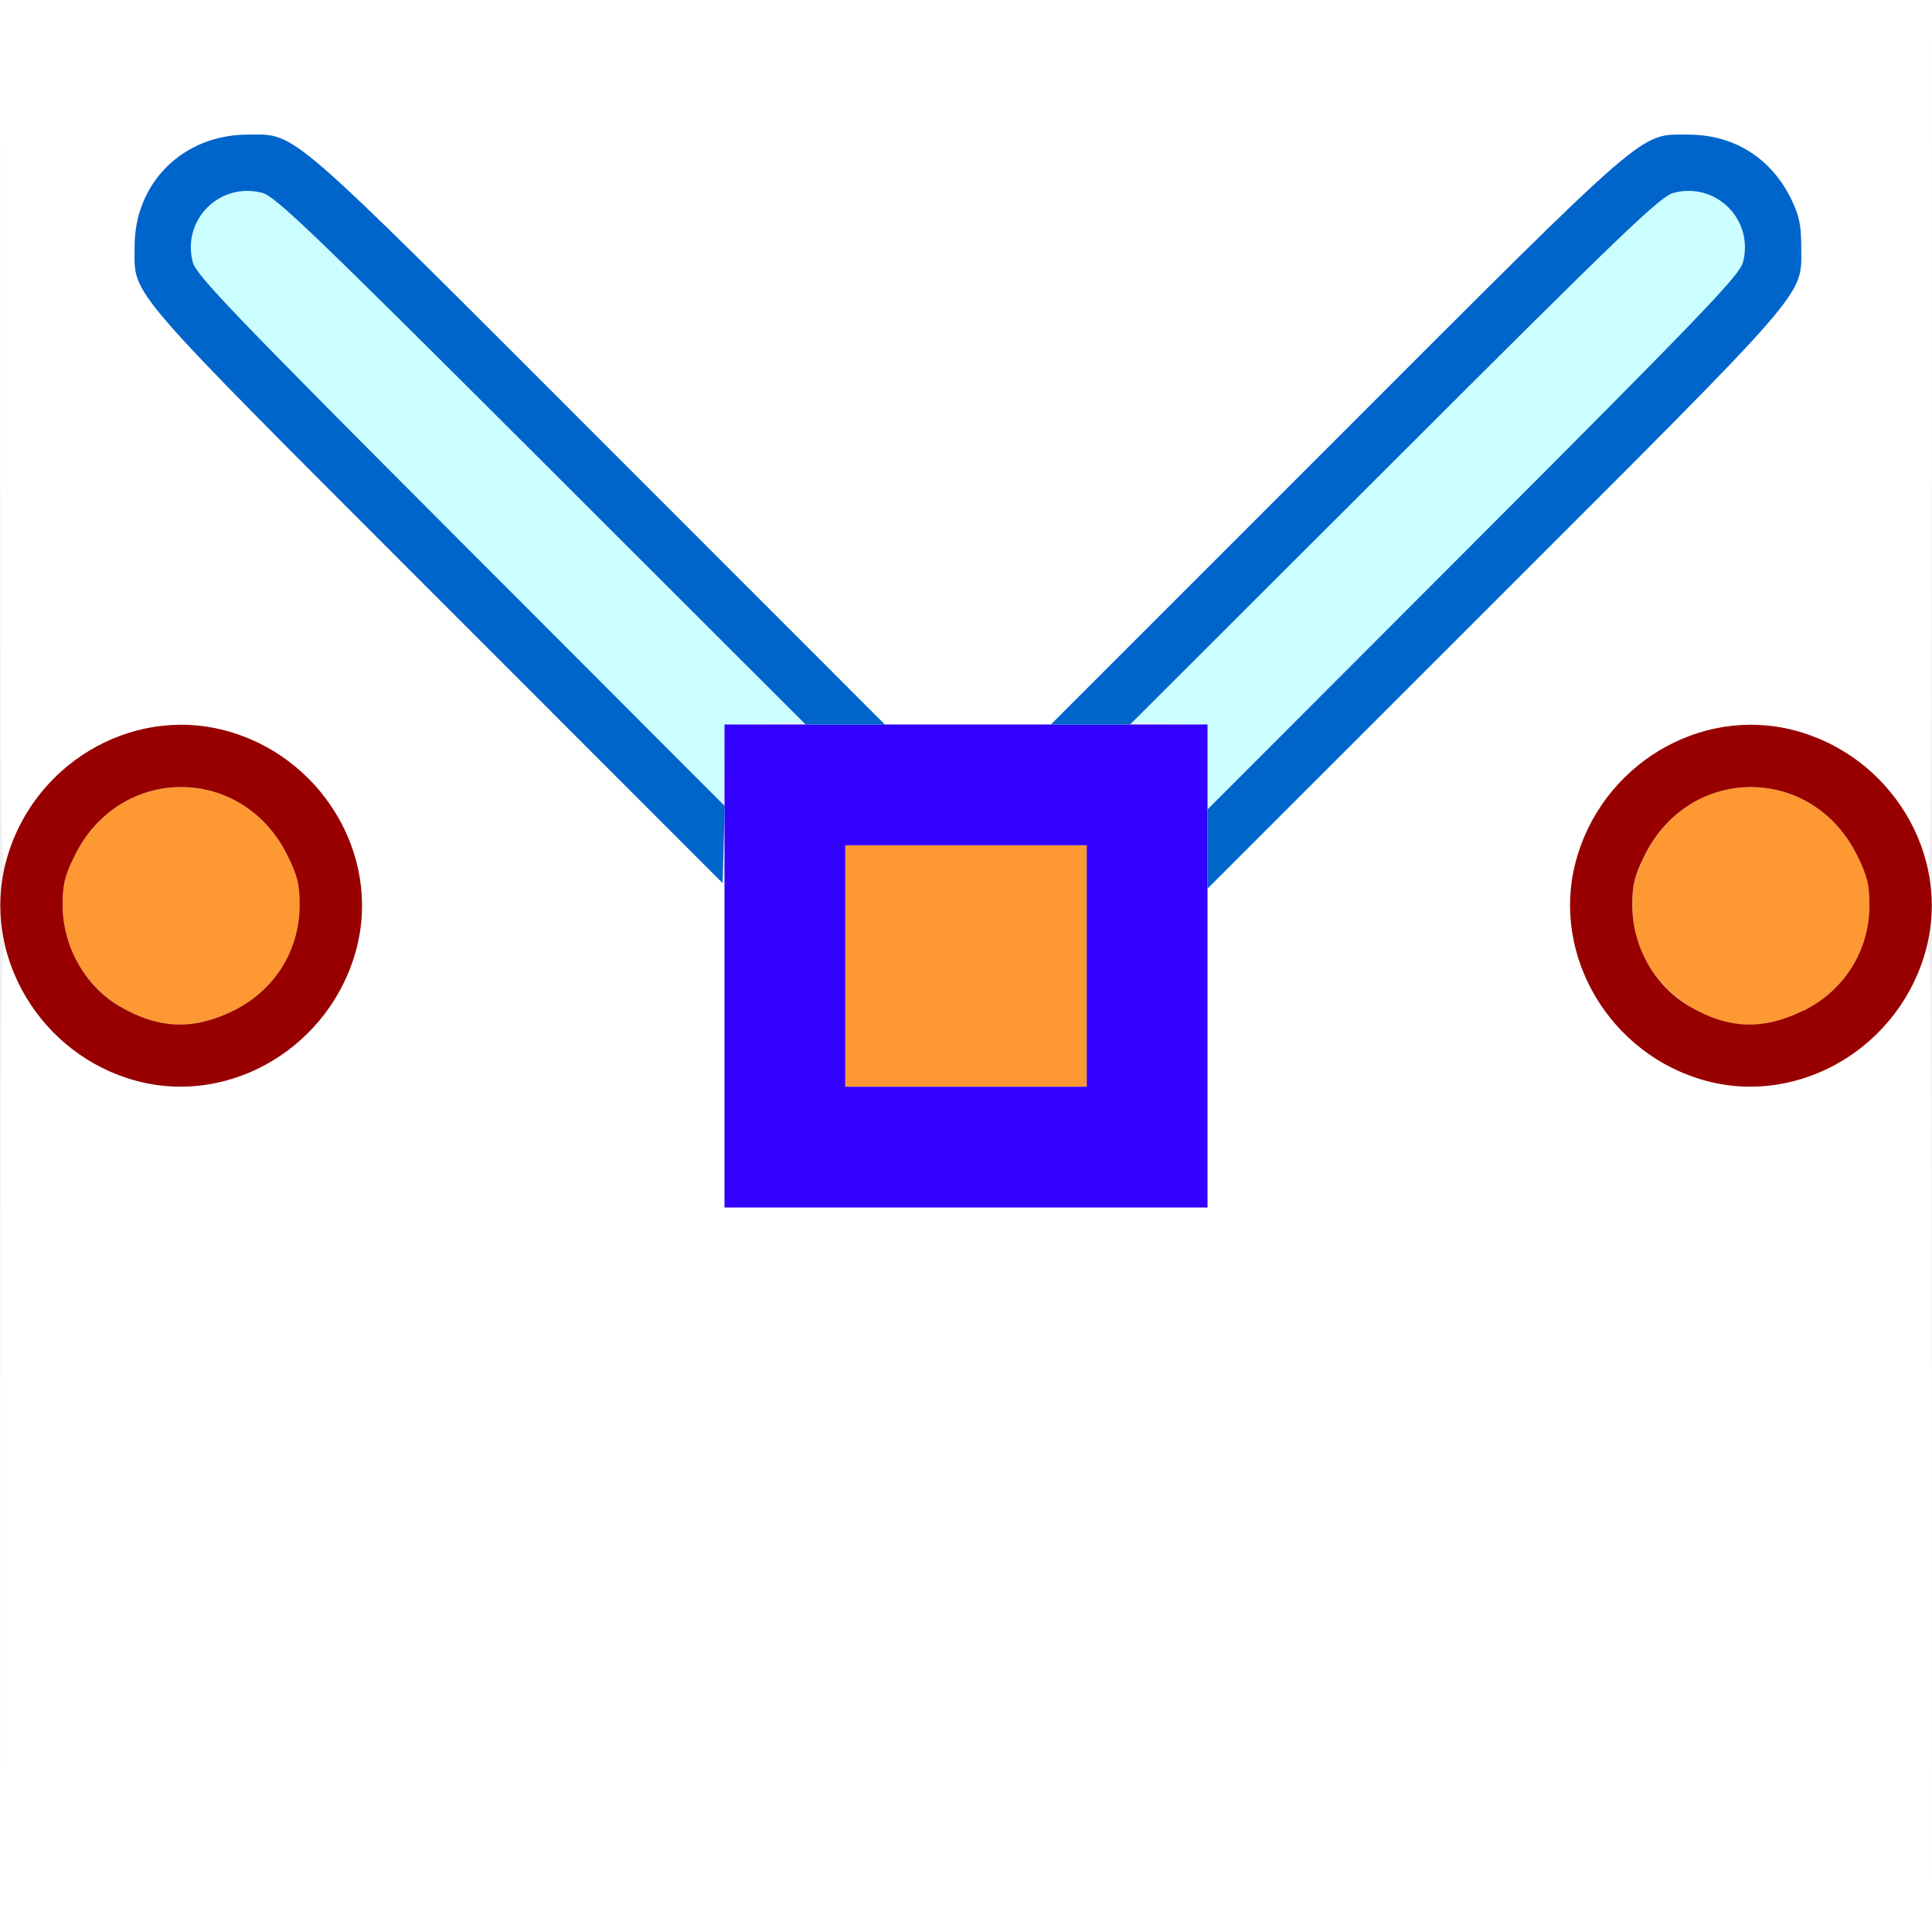
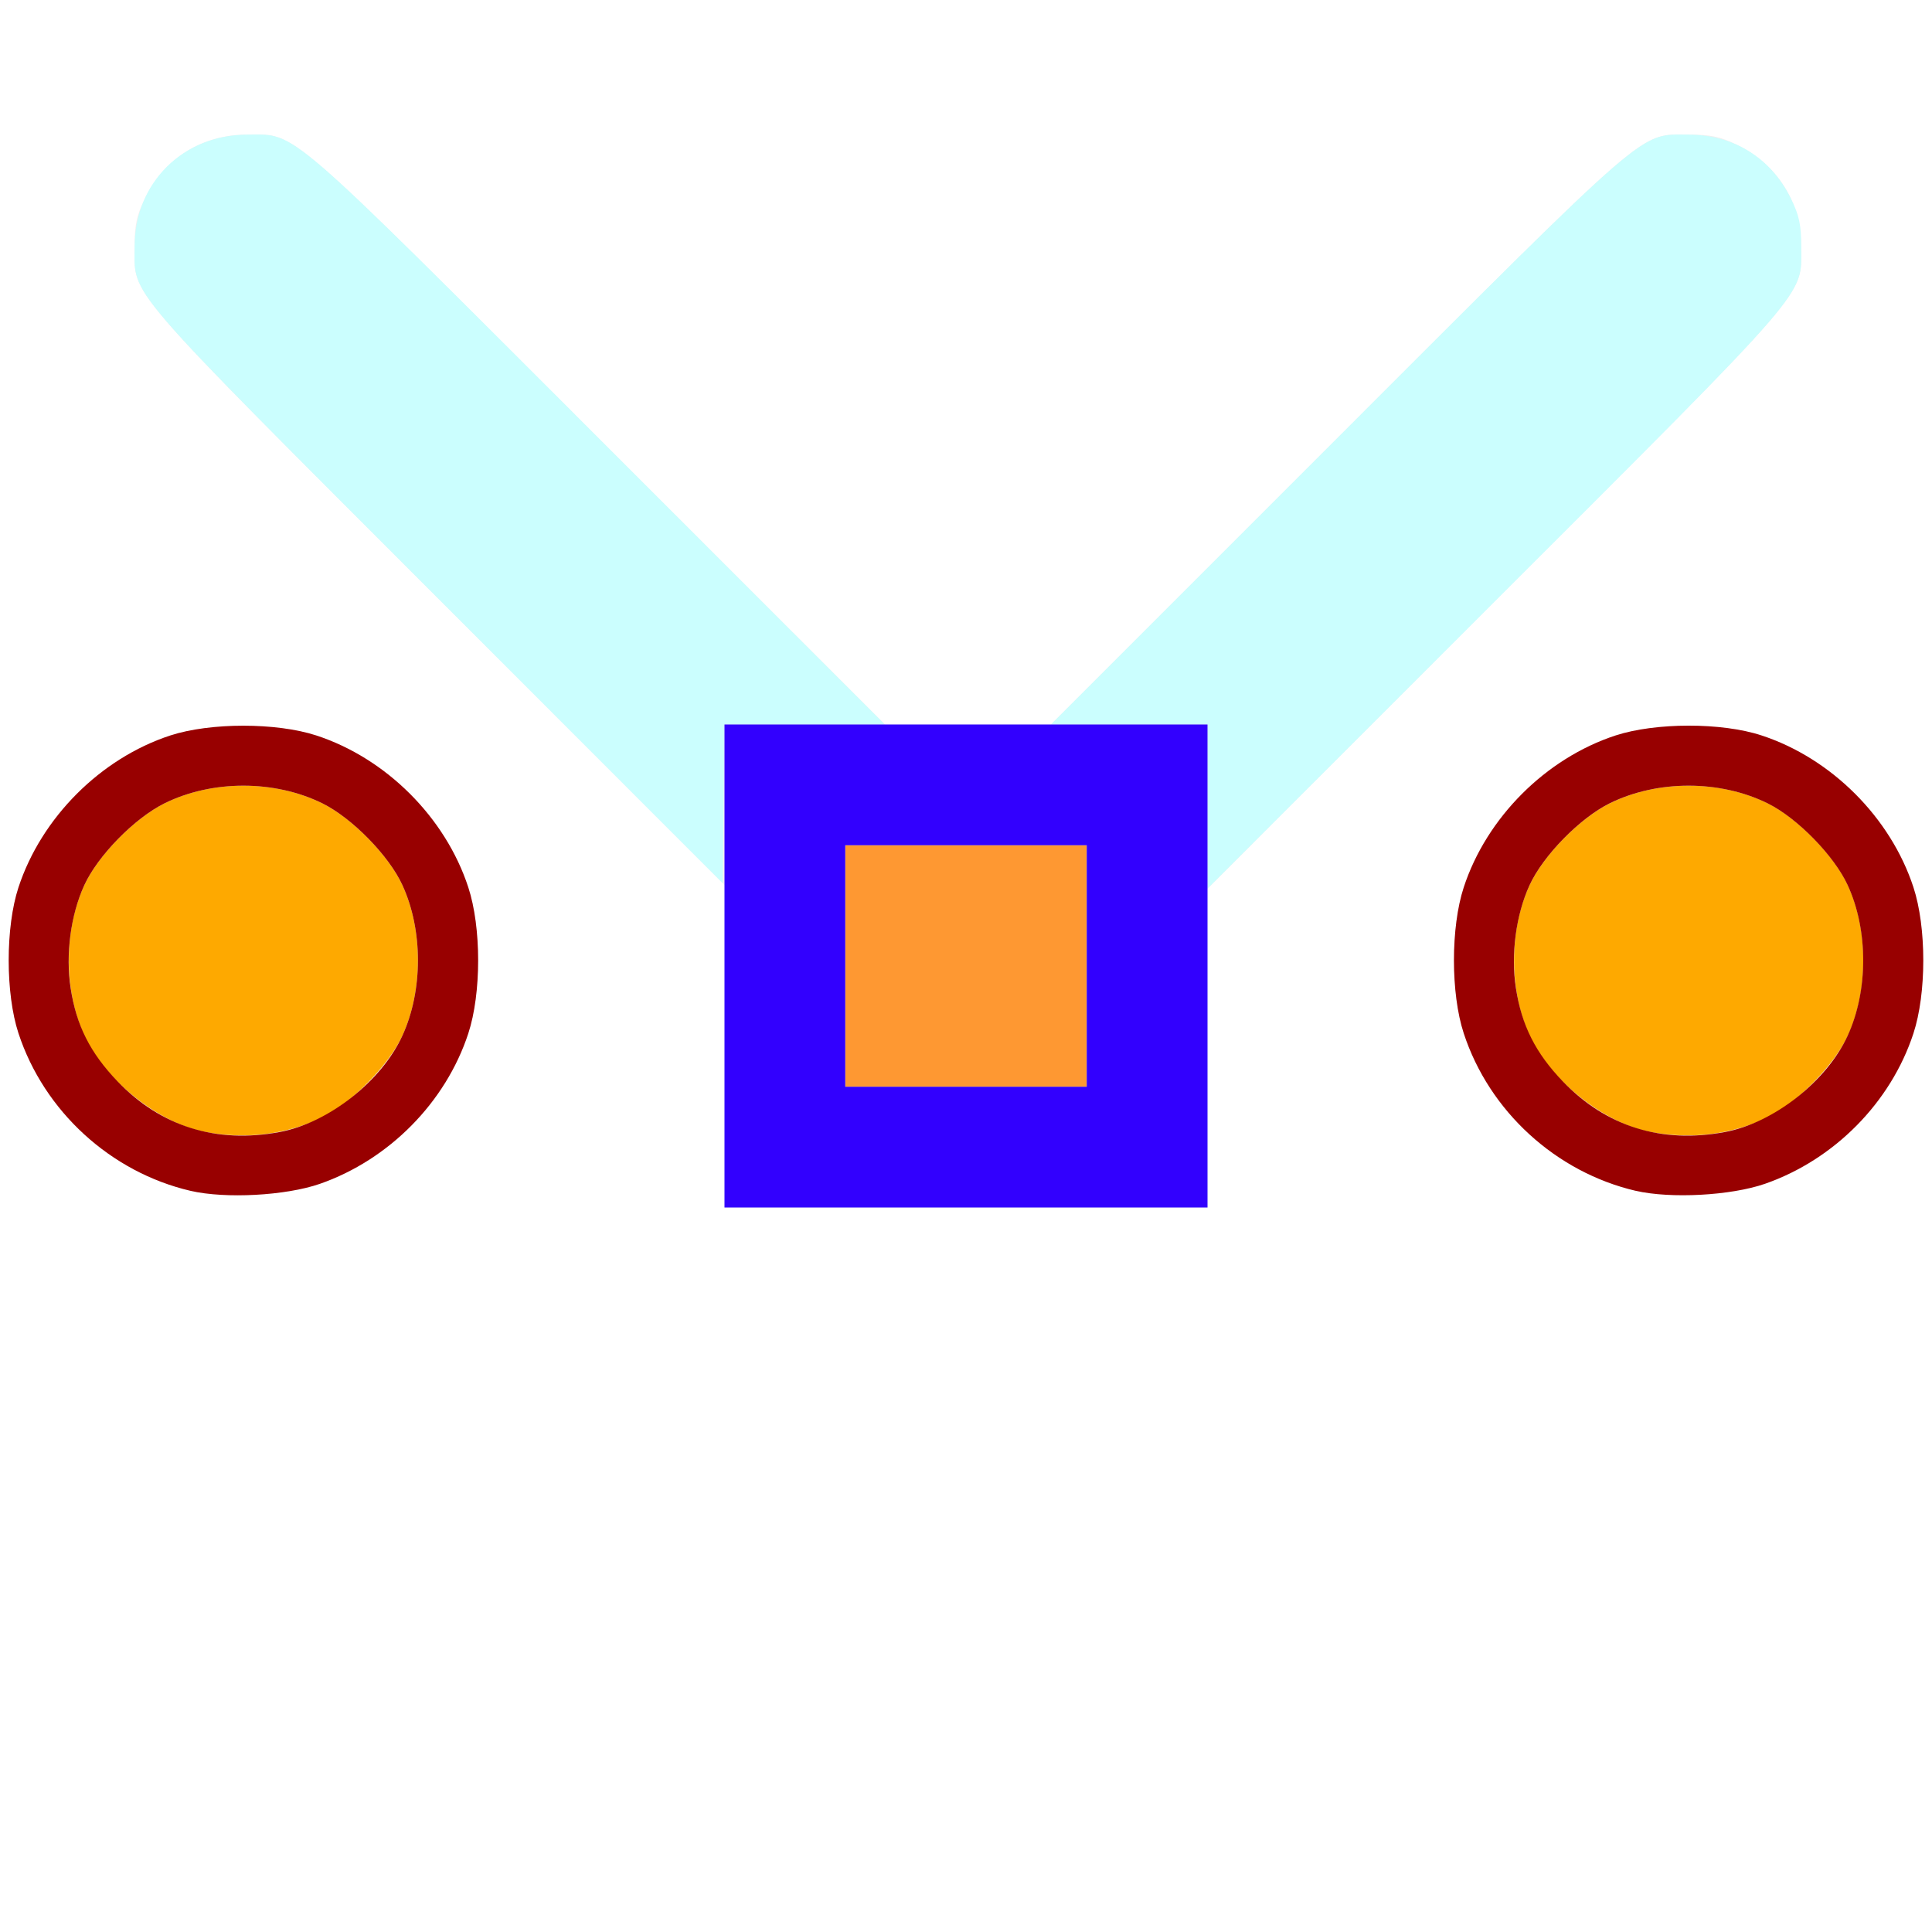
<svg xmlns="http://www.w3.org/2000/svg" version="1.1" id="svg2" width="16" height="16" viewBox="0 0 16 16">
  <defs id="defs6" />
  <g id="HANDLE_VECTOR">
-     <path style="fill:#ffffff;stroke-width:0.031" d="M 0.002,11.852 C 0.004,8.223 0.01,7.724 0.048,7.867 0.263,8.664 1.081,9.155 1.858,8.952 2.661,8.743 3.156,7.924 2.952,7.142 2.744,6.342 1.924,5.844 1.147,6.047 0.612,6.186 0.191,6.6 0.049,7.129 0.009,7.278 0.004,6.893 0.002,3.648 L 0,0 h 8 8 L 15.998,3.648 C 15.996,6.893 15.991,7.278 15.951,7.129 15.809,6.6 15.388,6.186 14.853,6.047 c -0.777,-0.202 -1.597,0.295 -1.805,1.095 -0.204,0.784 0.291,1.601 1.099,1.811 0.77,0.201 1.591,-0.292 1.804,-1.082 0.04,-0.149 0.046,0.298 0.047,3.98 L 16,16 H 8 0 Z M 10,8.68 V 7.36 l 2.389,-2.391 c 2.647,-2.648 2.527,-2.51 2.527,-2.922 0,-0.374 -0.194,-0.683 -0.532,-0.848 -0.138,-0.068 -0.216,-0.084 -0.396,-0.084 -0.418,2.469e-4 -0.277,-0.121 -2.911,2.512 L 8.703,6 H 8.016 7.329 L 4.953,3.626 C 2.322,0.997 2.459,1.115 2.047,1.115 c -0.374,0 -0.683,0.194 -0.848,0.532 -0.068,0.138 -0.084,0.216 -0.084,0.396 2.469e-4,0.418 -0.121,0.277 2.512,2.911 L 6,7.329 V 8.664 10 h 2 2 z" id="path829" />
-     <path style="fill:#cbfefe;stroke-width:0.031" d="M 10,6.353 10,6.002 9.687,5.993 9.374,5.984 11.554,3.807 C 13.448,1.916 13.751,1.625 13.86,1.597 14.212,1.505 14.528,1.822 14.434,2.173 14.406,2.279 14.089,2.61 12.201,4.5 L 10,6.703 Z M 3.807,4.477 C 1.916,2.583 1.625,2.28 1.597,2.171 c -0.092,-0.352 0.223,-0.666 0.574,-0.574 0.109,0.029 0.412,0.319 2.306,2.21 l 2.18,2.177 -0.327,0.009 -0.327,0.009 -0.009,0.327 -0.009,0.327 z" id="path827" />
-     <path style="fill:#fe9832;stroke-width:0.031" d="M 7,8 V 7 H 8 9 V 8 9 H 8 7 Z M 1.279,8.459 C 0.822,8.331 0.519,7.948 0.519,7.497 0.518,7.327 0.536,7.254 0.619,7.085 0.992,6.329 2.008,6.329 2.381,7.085 2.464,7.254 2.482,7.327 2.481,7.497 2.481,7.874 2.27,8.207 1.927,8.373 1.698,8.484 1.475,8.514 1.279,8.459 Z m 13,0 c -0.457,-0.128 -0.76,-0.511 -0.76,-0.962 -2.19e-4,-0.17 0.018,-0.243 0.101,-0.411 0.372,-0.757 1.389,-0.757 1.762,0 0.083,0.168 0.101,0.241 0.101,0.411 -4.68e-4,0.377 -0.211,0.71 -0.554,0.877 -0.229,0.111 -0.452,0.14 -0.648,0.085 z" id="path825" />
-     <path style="fill:#3200fe;stroke-width:0.031" d="M 6,8 V 6 h 2 2 v 2 2 H 8 6 Z M 9,8 V 7 H 8 7 v 1 1 h 1 1 z" id="path823" />
-     <path style="fill:#0065cb;stroke-width:0.031" d="M 10,7.031 V 6.704 L 12.201,4.5 C 14.113,2.586 14.406,2.28 14.435,2.171 14.526,1.819 14.212,1.505 13.86,1.597 13.751,1.625 13.447,1.917 11.547,3.815 L 9.359,6 H 9.031 8.703 L 11.063,3.64 c 2.623,-2.624 2.509,-2.525 2.917,-2.525 0.379,2.25e-4 0.686,0.192 0.853,0.532 0.068,0.139 0.084,0.216 0.084,0.4 0,0.414 0.105,0.293 -2.541,2.937 L 10,7.359 Z M 3.618,4.946 C 0.994,2.32 1.115,2.46 1.115,2.042 1.114,1.513 1.517,1.115 2.052,1.115 2.46,1.114 2.345,1.015 4.969,3.64 L 7.328,6 H 7 6.672 L 4.485,3.815 C 2.584,1.917 2.28,1.625 2.171,1.597 1.819,1.505 1.503,1.822 1.597,2.173 1.625,2.279 1.941,2.608 3.816,4.486 l 2.186,2.189 -0.009,0.319 -0.009,0.319 z" id="path821" />
-     <path style="fill:#980000;stroke-width:0.031" d="M 1.129,8.951 C 0.336,8.738 -0.154,7.917 0.048,7.142 0.257,6.339 1.076,5.844 1.858,6.048 2.658,6.256 3.156,7.076 2.953,7.853 2.742,8.663 1.914,9.162 1.129,8.951 Z M 1.927,8.373 C 2.27,8.207 2.481,7.874 2.481,7.497 2.482,7.327 2.464,7.254 2.381,7.085 2.008,6.329 0.992,6.329 0.619,7.085 0.536,7.254 0.518,7.327 0.519,7.497 0.519,7.839 0.704,8.165 0.993,8.335 1.312,8.522 1.597,8.533 1.927,8.373 Z M 14.129,8.951 C 13.336,8.738 12.846,7.917 13.048,7.142 13.257,6.339 14.076,5.844 14.858,6.048 15.658,6.256 16.156,7.076 15.953,7.853 15.742,8.663 14.914,9.162 14.129,8.951 Z m 0.799,-0.577 c 0.343,-0.166 0.554,-0.5 0.554,-0.877 2.19e-4,-0.17 -0.018,-0.243 -0.101,-0.411 -0.372,-0.757 -1.389,-0.757 -1.762,0 -0.083,0.168 -0.101,0.241 -0.101,0.411 4.25e-4,0.343 0.185,0.669 0.475,0.838 0.318,0.187 0.604,0.198 0.934,0.038 z" id="path819" />
+     <path style="fill:#ffffff;stroke-width:0.031" d="M 0,8 V 0 h 8 8 v 8 8 H 8 0 Z M 10,8.68 V 7.36 l 2.389,-2.391 c 2.647,-2.648 2.527,-2.51 2.527,-2.922 0,-0.374 -0.194,-0.683 -0.532,-0.848 -0.138,-0.068 -0.216,-0.084 -0.396,-0.084 -0.418,2.469e-4 -0.277,-0.121 -2.911,2.512 L 8.703,6 H 8.016 7.329 L 4.953,3.626 C 2.322,0.997 2.459,1.115 2.047,1.115 c -0.374,0 -0.683,0.194 -0.848,0.532 -0.068,0.138 -0.084,0.216 -0.084,0.396 2.469e-4,0.418 -0.121,0.277 2.512,2.911 L 6,7.329 V 8.664 10 h 2 2 z M 2.649,9.804 c 0.573,-0.2 1.042,-0.675 1.229,-1.245 0.109,-0.332 0.109,-0.879 0,-1.211 C 3.689,6.77 3.198,6.28 2.62,6.091 2.29,5.983 1.741,5.983 1.41,6.091 0.833,6.28 0.343,6.771 0.153,7.349 c -0.108,0.329 -0.108,0.879 0,1.208 0.212,0.646 0.764,1.151 1.425,1.305 0.29,0.067 0.789,0.04 1.071,-0.058 z m 11.969,0 c 0.573,-0.2 1.042,-0.675 1.229,-1.245 0.109,-0.332 0.109,-0.879 0,-1.211 C 15.657,6.77 15.167,6.28 14.588,6.091 14.258,5.983 13.71,5.983 13.379,6.091 c -0.577,0.189 -1.068,0.68 -1.257,1.258 -0.108,0.329 -0.108,0.879 0,1.208 0.212,0.646 0.764,1.151 1.425,1.305 0.29,0.067 0.789,0.04 1.071,-0.058 z" id="path829" />
+     <path style="fill:#cbfefe;stroke-width:0.031" d="M 10,6.68 V 6 H 9.352 8.703 L 11.063,3.64 c 2.623,-2.624 2.509,-2.525 2.917,-2.525 0.379,2.25e-4 0.686,0.192 0.853,0.532 0.068,0.139 0.084,0.216 0.084,0.4 0,0.414 0.105,0.293 -2.541,2.937 L 10,7.359 Z M 3.618,4.946 C 0.994,2.32 1.115,2.46 1.115,2.042 1.114,1.513 1.517,1.115 2.052,1.115 2.46,1.114 2.345,1.015 4.969,3.64 L 7.328,6 H 6.665 6.001 l -0.008,0.657 -0.008,0.657 z" id="path827" />
+     <path style="fill:#fe9832;stroke-width:0.031" d="M 7,8 V 7 H 8 9 V 8 9 H 8 7 Z" id="path825" />
+     <path style="fill:#fea900;stroke-width:0.031" d="M 1.688,9.372 C 1.31,9.298 0.865,8.941 0.699,8.578 0.527,8.203 0.527,7.704 0.698,7.331 0.81,7.086 1.116,6.774 1.364,6.652 1.758,6.458 2.274,6.458 2.67,6.653 2.915,6.774 3.222,7.087 3.333,7.331 3.504,7.704 3.504,8.203 3.332,8.578 3.222,8.818 2.914,9.133 2.674,9.251 2.375,9.397 2.032,9.439 1.688,9.372 Z m 11.969,0 C 13.279,9.298 12.834,8.941 12.668,8.578 12.496,8.203 12.496,7.704 12.667,7.331 c 0.112,-0.245 0.418,-0.557 0.666,-0.679 0.394,-0.194 0.911,-0.194 1.307,0.001 0.245,0.121 0.552,0.434 0.663,0.678 0.171,0.374 0.171,0.872 -0.001,1.247 -0.11,0.24 -0.419,0.556 -0.658,0.673 -0.299,0.146 -0.642,0.188 -0.986,0.121 z" id="path823" />
+     <path style="fill:#3200fe;stroke-width:0.031" d="M 6,8 V 6 h 2 2 v 2 2 H 8 6 Z M 9,8 V 7 H 8 7 v 1 1 h 1 1 z" id="path821" />
+     <path style="fill:#980000;stroke-width:0.031" d="M 1.578,9.862 C 0.917,9.708 0.365,9.203 0.153,8.557 0.045,8.228 0.045,7.678 0.153,7.349 0.343,6.771 0.833,6.28 1.41,6.091 1.741,5.983 2.29,5.983 2.62,6.091 3.198,6.28 3.689,6.77 3.878,7.348 c 0.109,0.332 0.109,0.879 0,1.211 C 3.691,9.129 3.222,9.604 2.649,9.804 2.367,9.902 1.868,9.929 1.578,9.862 Z M 2.316,9.375 C 2.719,9.3 3.16,8.954 3.332,8.578 3.504,8.203 3.504,7.704 3.333,7.331 3.222,7.087 2.915,6.774 2.67,6.653 2.274,6.458 1.758,6.458 1.364,6.652 1.116,6.774 0.81,7.086 0.698,7.331 0.585,7.577 0.542,7.906 0.585,8.183 0.632,8.492 0.747,8.72 0.974,8.956 1.332,9.329 1.791,9.473 2.316,9.375 Z M 13.547,9.862 C 12.886,9.708 12.333,9.203 12.122,8.557 c -0.108,-0.329 -0.108,-0.879 0,-1.208 0.189,-0.578 0.68,-1.069 1.257,-1.258 0.331,-0.108 0.88,-0.109 1.209,-4.844e-4 0.578,0.189 1.069,0.68 1.258,1.257 0.109,0.332 0.109,0.879 0,1.211 -0.187,0.571 -0.655,1.045 -1.229,1.245 -0.282,0.098 -0.781,0.125 -1.071,0.058 z M 14.285,9.375 C 14.688,9.3 15.129,8.954 15.301,8.578 15.473,8.203 15.473,7.704 15.302,7.331 15.19,7.087 14.884,6.774 14.639,6.653 14.243,6.458 13.727,6.458 13.332,6.652 13.085,6.774 12.779,7.086 12.667,7.331 c -0.113,0.246 -0.156,0.575 -0.113,0.852 0.048,0.309 0.162,0.537 0.389,0.773 0.359,0.374 0.818,0.517 1.342,0.419 z" id="path819" />
  </g>
</svg>
